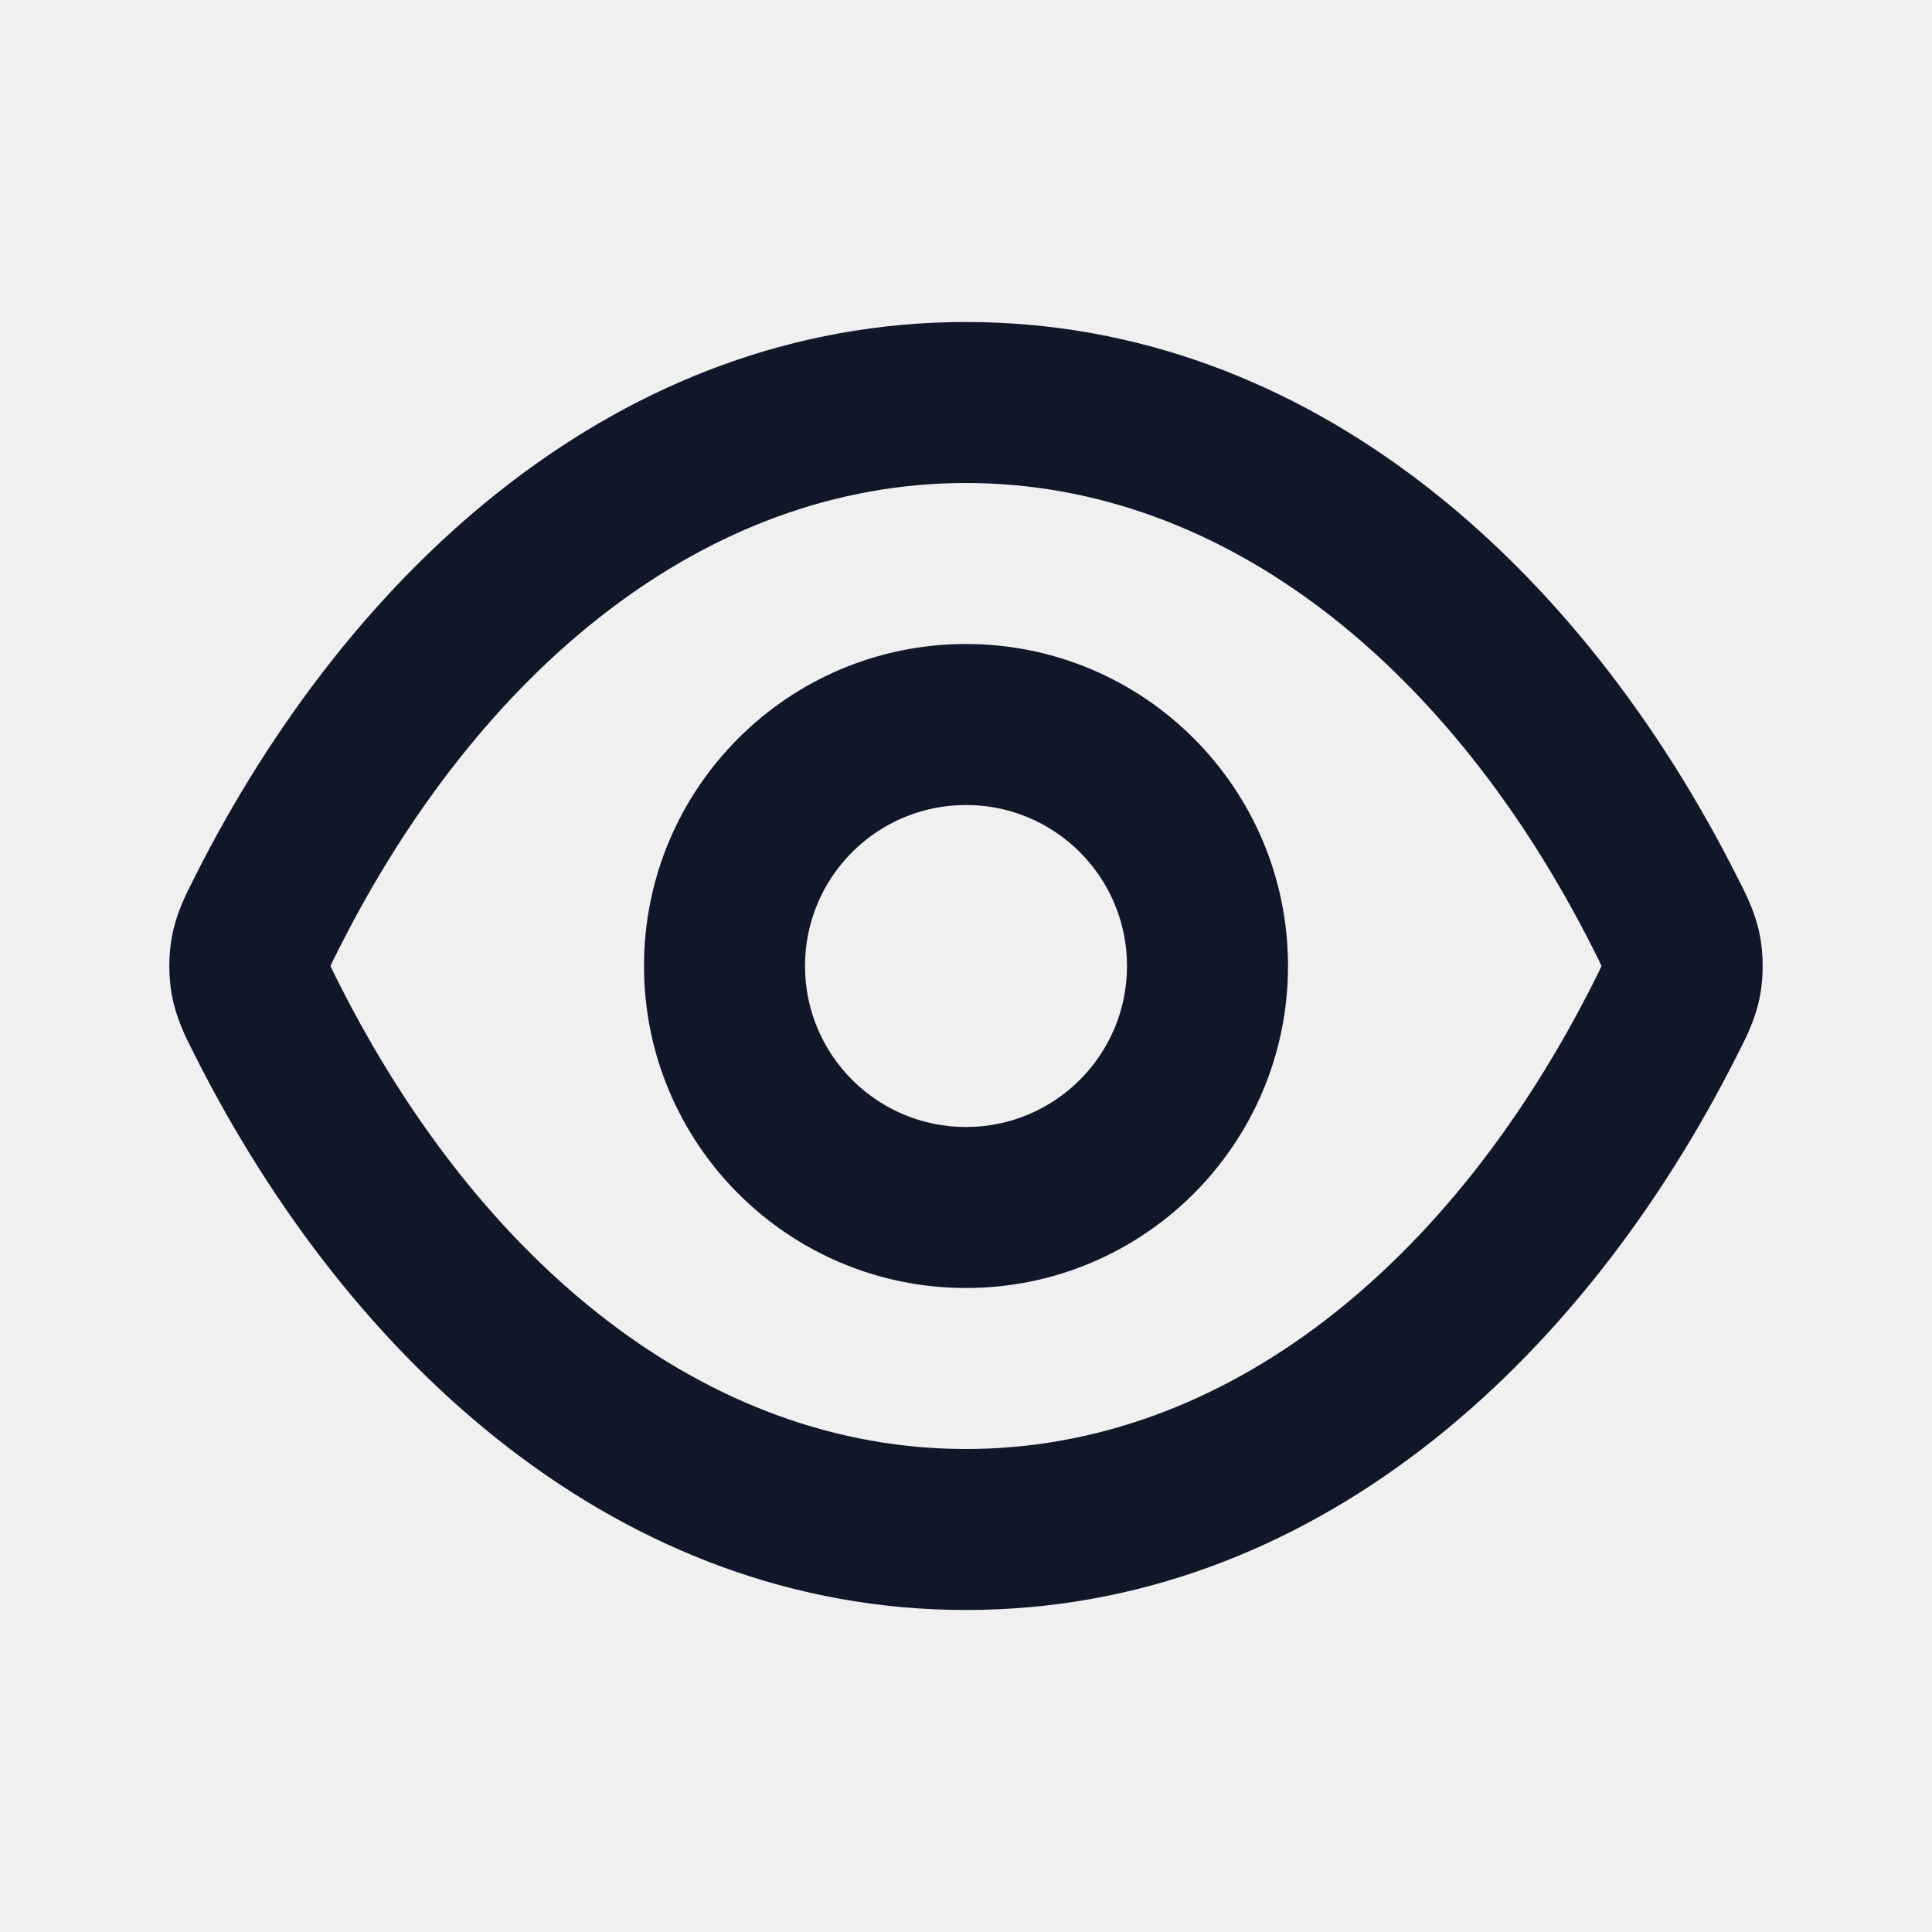
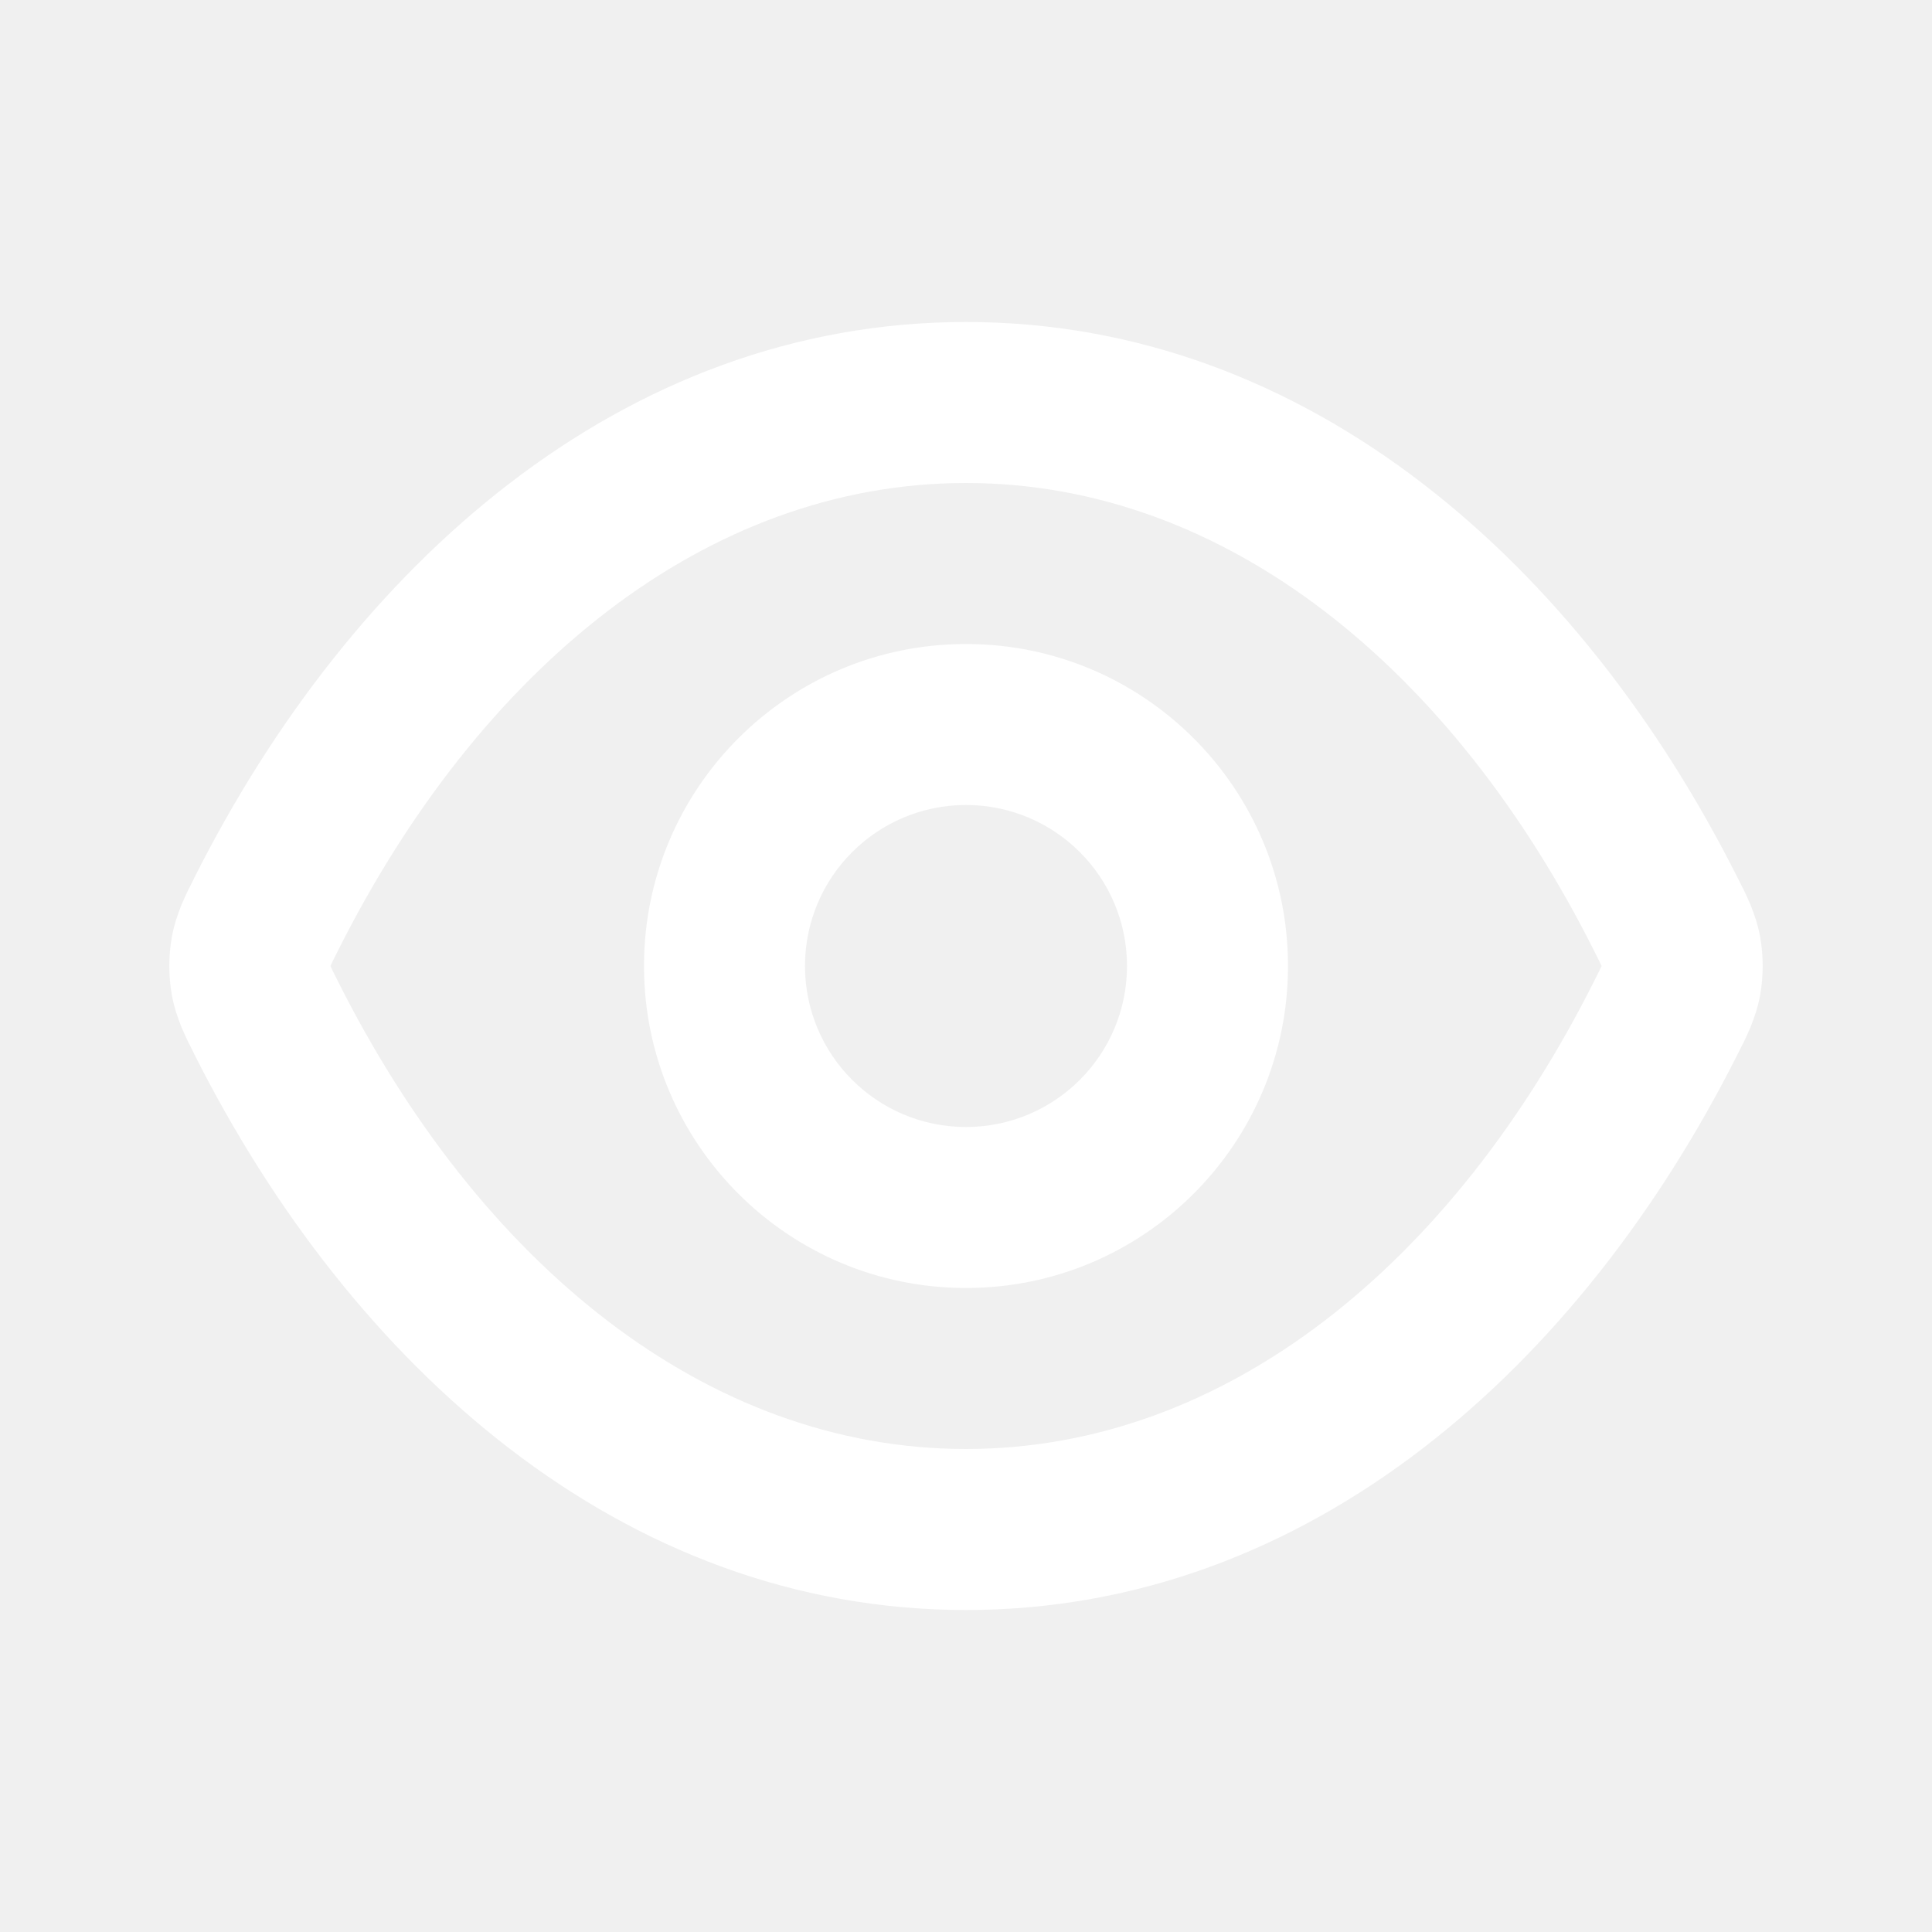
<svg xmlns="http://www.w3.org/2000/svg" width="800px" height="800px" viewBox="0 0 24 24" fill="none">
-   <path fill-rule="evenodd" clip-rule="evenodd" d="M12 6C8.767 6 5.96 8.311 4.205 11.796C4.176 11.853 4.155 11.895 4.137 11.932C4.121 11.964 4.111 11.985 4.105 12C4.111 12.015 4.121 12.036 4.137 12.068C4.155 12.105 4.176 12.147 4.205 12.204C5.96 15.689 8.767 18 12 18C15.233 18 18.04 15.689 19.795 12.204C19.824 12.147 19.845 12.105 19.863 12.068C19.879 12.036 19.889 12.015 19.895 12C19.889 11.985 19.879 11.964 19.863 11.932C19.845 11.895 19.824 11.853 19.795 11.796C18.04 8.311 15.233 6 12 6ZM2.418 10.896C4.358 7.044 7.72 4 12 4C16.28 4 19.642 7.044 21.581 10.896C21.589 10.91 21.596 10.924 21.603 10.939C21.695 11.119 21.812 11.351 21.865 11.638C21.907 11.866 21.907 12.134 21.865 12.362C21.812 12.649 21.695 12.881 21.603 13.061C21.596 13.076 21.589 13.09 21.581 13.104C19.642 16.956 16.28 20 12 20C7.72 20 4.358 16.956 2.418 13.104C2.411 13.09 2.404 13.076 2.397 13.061C2.305 12.881 2.188 12.649 2.135 12.362C2.093 12.134 2.093 11.866 2.135 11.638C2.188 11.351 2.305 11.119 2.397 10.939C2.404 10.924 2.411 10.91 2.418 10.896ZM12 10C10.895 10 10 10.895 10 12C10 13.105 10.895 14 12 14C13.105 14 14 13.105 14 12C14 10.895 13.105 10 12 10ZM8 12C8 9.791 9.791 8 12 8C14.209 8 16 9.791 16 12C16 14.209 14.209 16 12 16C9.791 16 8 14.209 8 12Z" fill="#0F1729" />
+   <path fill-rule="evenodd" clip-rule="evenodd" d="M12 6C8.767 6 5.96 8.311 4.205 11.796C4.176 11.853 4.155 11.895 4.137 11.932C4.121 11.964 4.111 11.985 4.105 12C4.111 12.015 4.121 12.036 4.137 12.068C4.155 12.105 4.176 12.147 4.205 12.204C5.96 15.689 8.767 18 12 18C15.233 18 18.04 15.689 19.795 12.204C19.824 12.147 19.845 12.105 19.863 12.068C19.879 12.036 19.889 12.015 19.895 12C19.889 11.985 19.879 11.964 19.863 11.932C19.845 11.895 19.824 11.853 19.795 11.796C18.04 8.311 15.233 6 12 6ZM2.418 10.896C4.358 7.044 7.72 4 12 4C16.28 4 19.642 7.044 21.581 10.896C21.589 10.91 21.596 10.924 21.603 10.939C21.695 11.119 21.812 11.351 21.865 11.638C21.907 11.866 21.907 12.134 21.865 12.362C21.812 12.649 21.695 12.881 21.603 13.061C21.596 13.076 21.589 13.09 21.581 13.104C19.642 16.956 16.28 20 12 20C7.72 20 4.358 16.956 2.418 13.104C2.411 13.09 2.404 13.076 2.397 13.061C2.305 12.881 2.188 12.649 2.135 12.362C2.093 12.134 2.093 11.866 2.135 11.638C2.188 11.351 2.305 11.119 2.397 10.939C2.404 10.924 2.411 10.91 2.418 10.896ZM12 10C10.895 10 10 10.895 10 12C10 13.105 10.895 14 12 14C13.105 14 14 13.105 14 12C14 10.895 13.105 10 12 10ZM8 12C8 9.791 9.791 8 12 8C14.209 8 16 9.791 16 12C16 14.209 14.209 16 12 16C9.791 16 8 14.209 8 12Z" fill="#FFFFFF" />
</svg>
